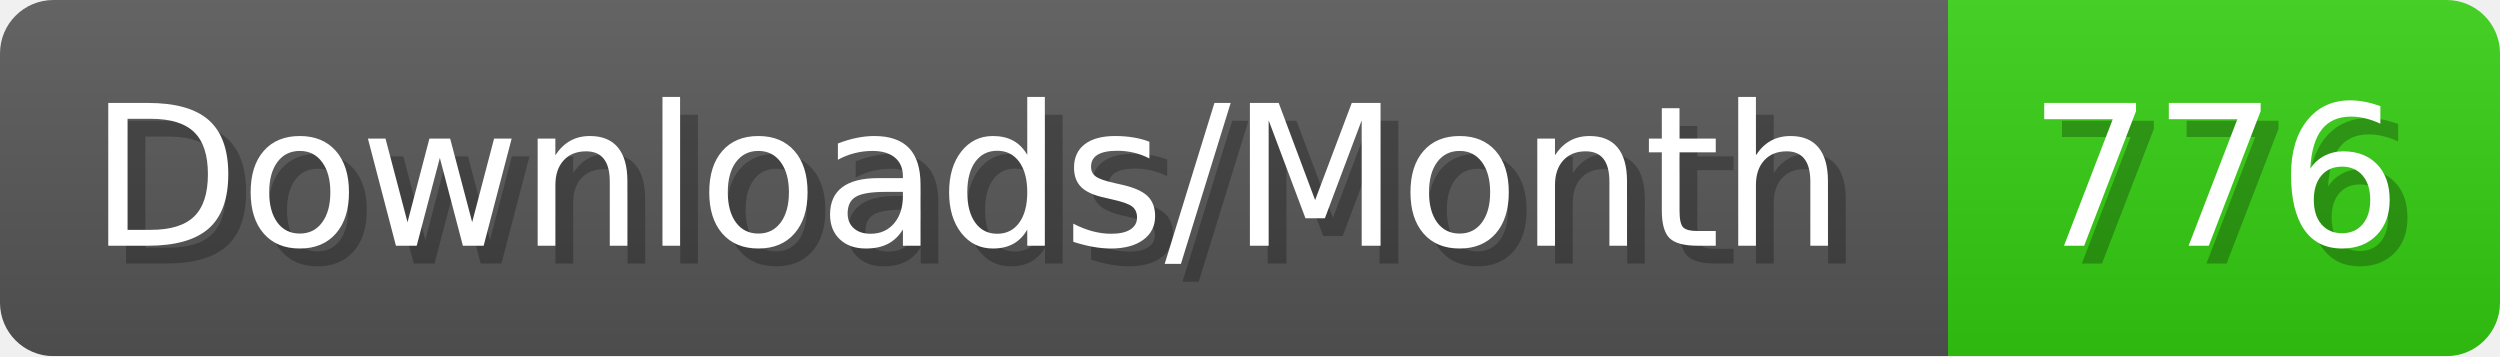
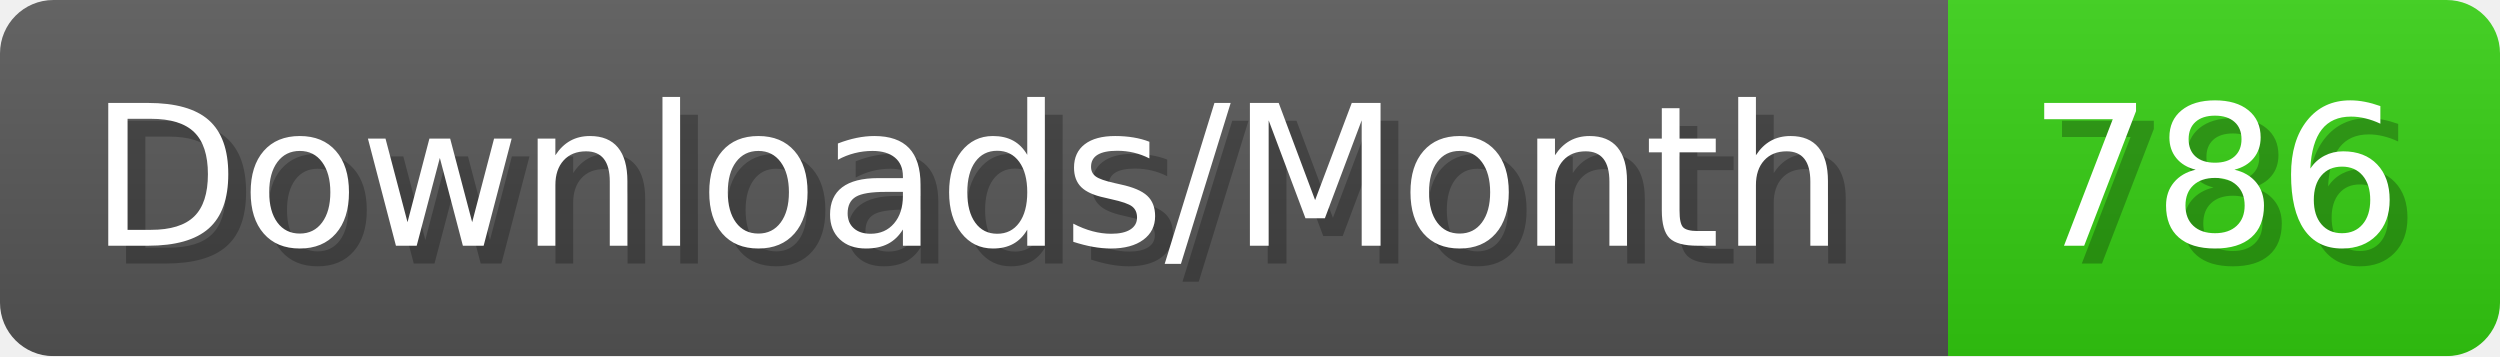
- <svg xmlns="http://www.w3.org/2000/svg" width="140.4" height="20" viewBox="0 0 1404 200" role="img" aria-label="Downloads/Month: 776">
+ <svg xmlns="http://www.w3.org/2000/svg" width="140.4" height="20" viewBox="0 0 1404 200" role="img" aria-label="Downloads/Month: 786">
  <linearGradient id="YlXUI" x2="0" y2="100%">
    <stop offset="0" stop-opacity=".1" stop-color="#EEE" />
    <stop offset="1" stop-opacity=".1" />
  </linearGradient>
  <mask id="JHhop">
    <rect width="1404" height="200" rx="30" fill="#FFF" />
  </mask>
  <g mask="url(#JHhop)">
    <rect width="1094" height="200" fill="#555" />
    <rect width="310" height="200" fill="#3C1" x="1094" />
    <rect width="1404" height="200" fill="url(#YlXUI)" />
  </g>
  <g aria-hidden="true" fill="#fff" text-anchor="start" font-family="Verdana,DejaVu Sans,sans-serif" font-size="110">
    <text x="60" y="148" textLength="994" fill="#000" opacity="0.25">Downloads/Month</text>
    <text x="50" y="138" textLength="994">Downloads/Month</text>
-     <text x="1149" y="148" textLength="210" fill="#000" opacity="0.25">776</text>
-     <text x="1139" y="138" textLength="210">776</text>
+     <text x="1149" y="148" textLength="210" fill="#000" opacity="0.25">786</text>
+     <text x="1139" y="138" textLength="210">786</text>
  </g>
</svg>
